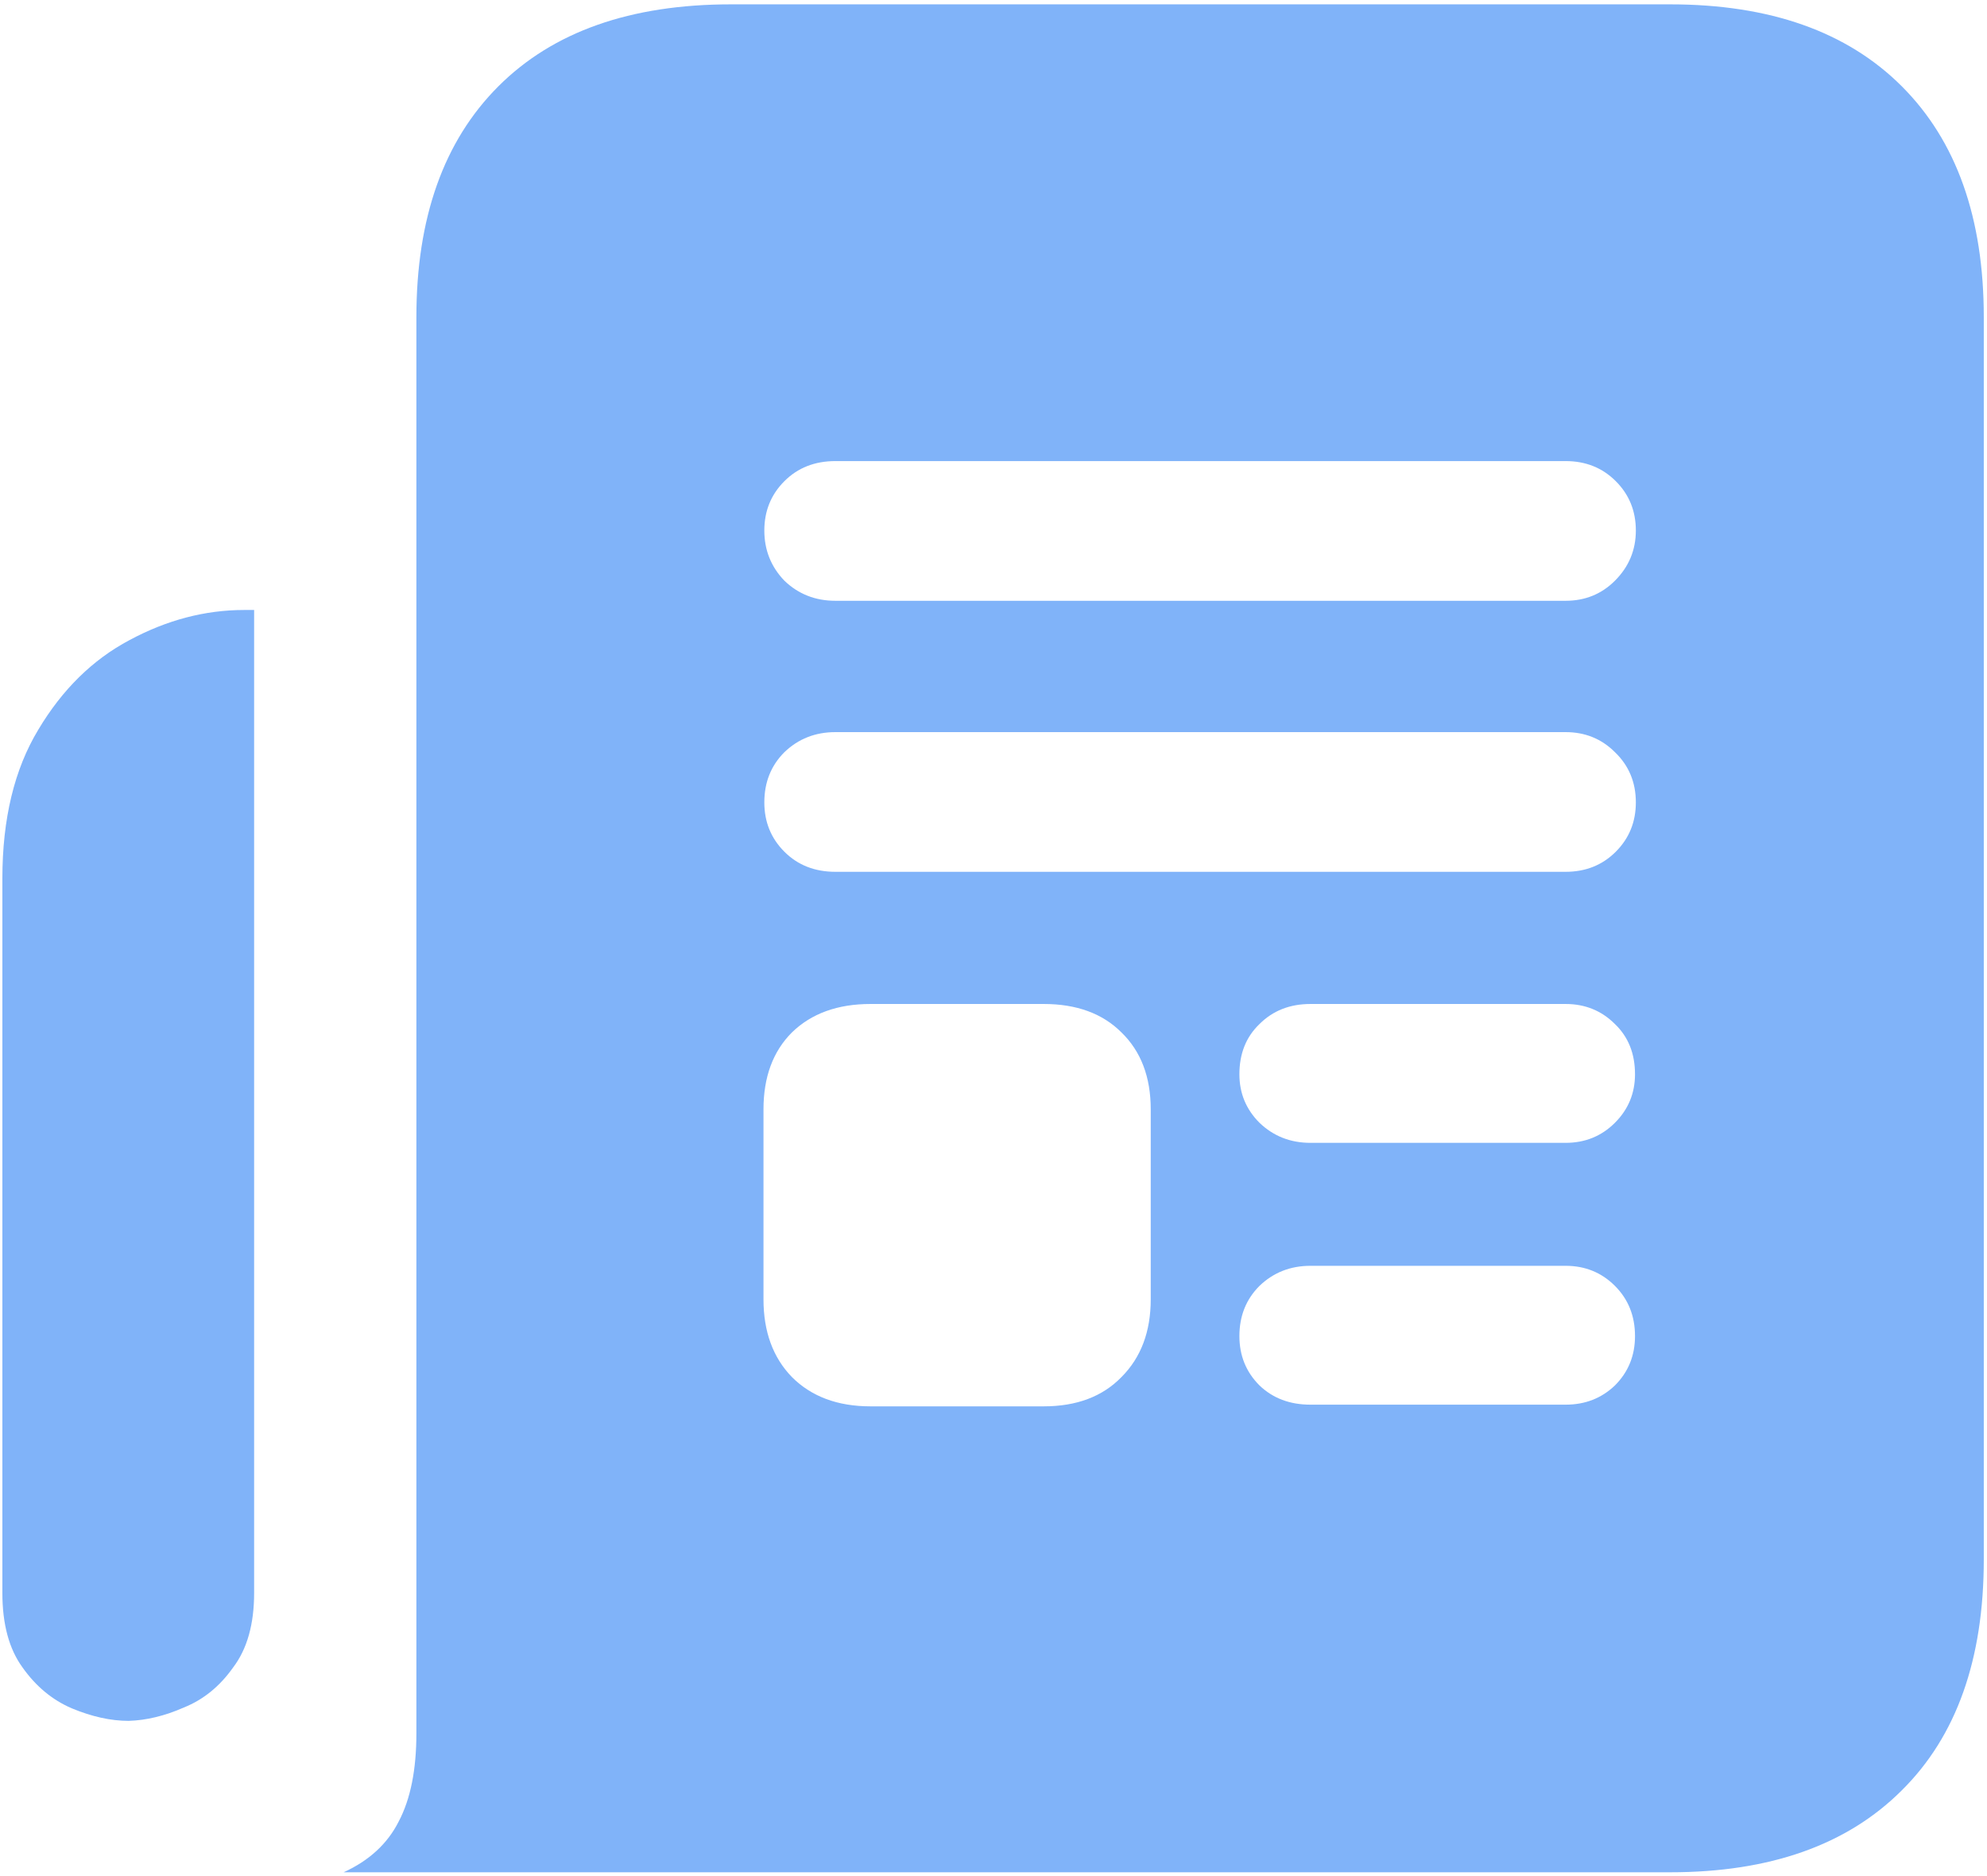
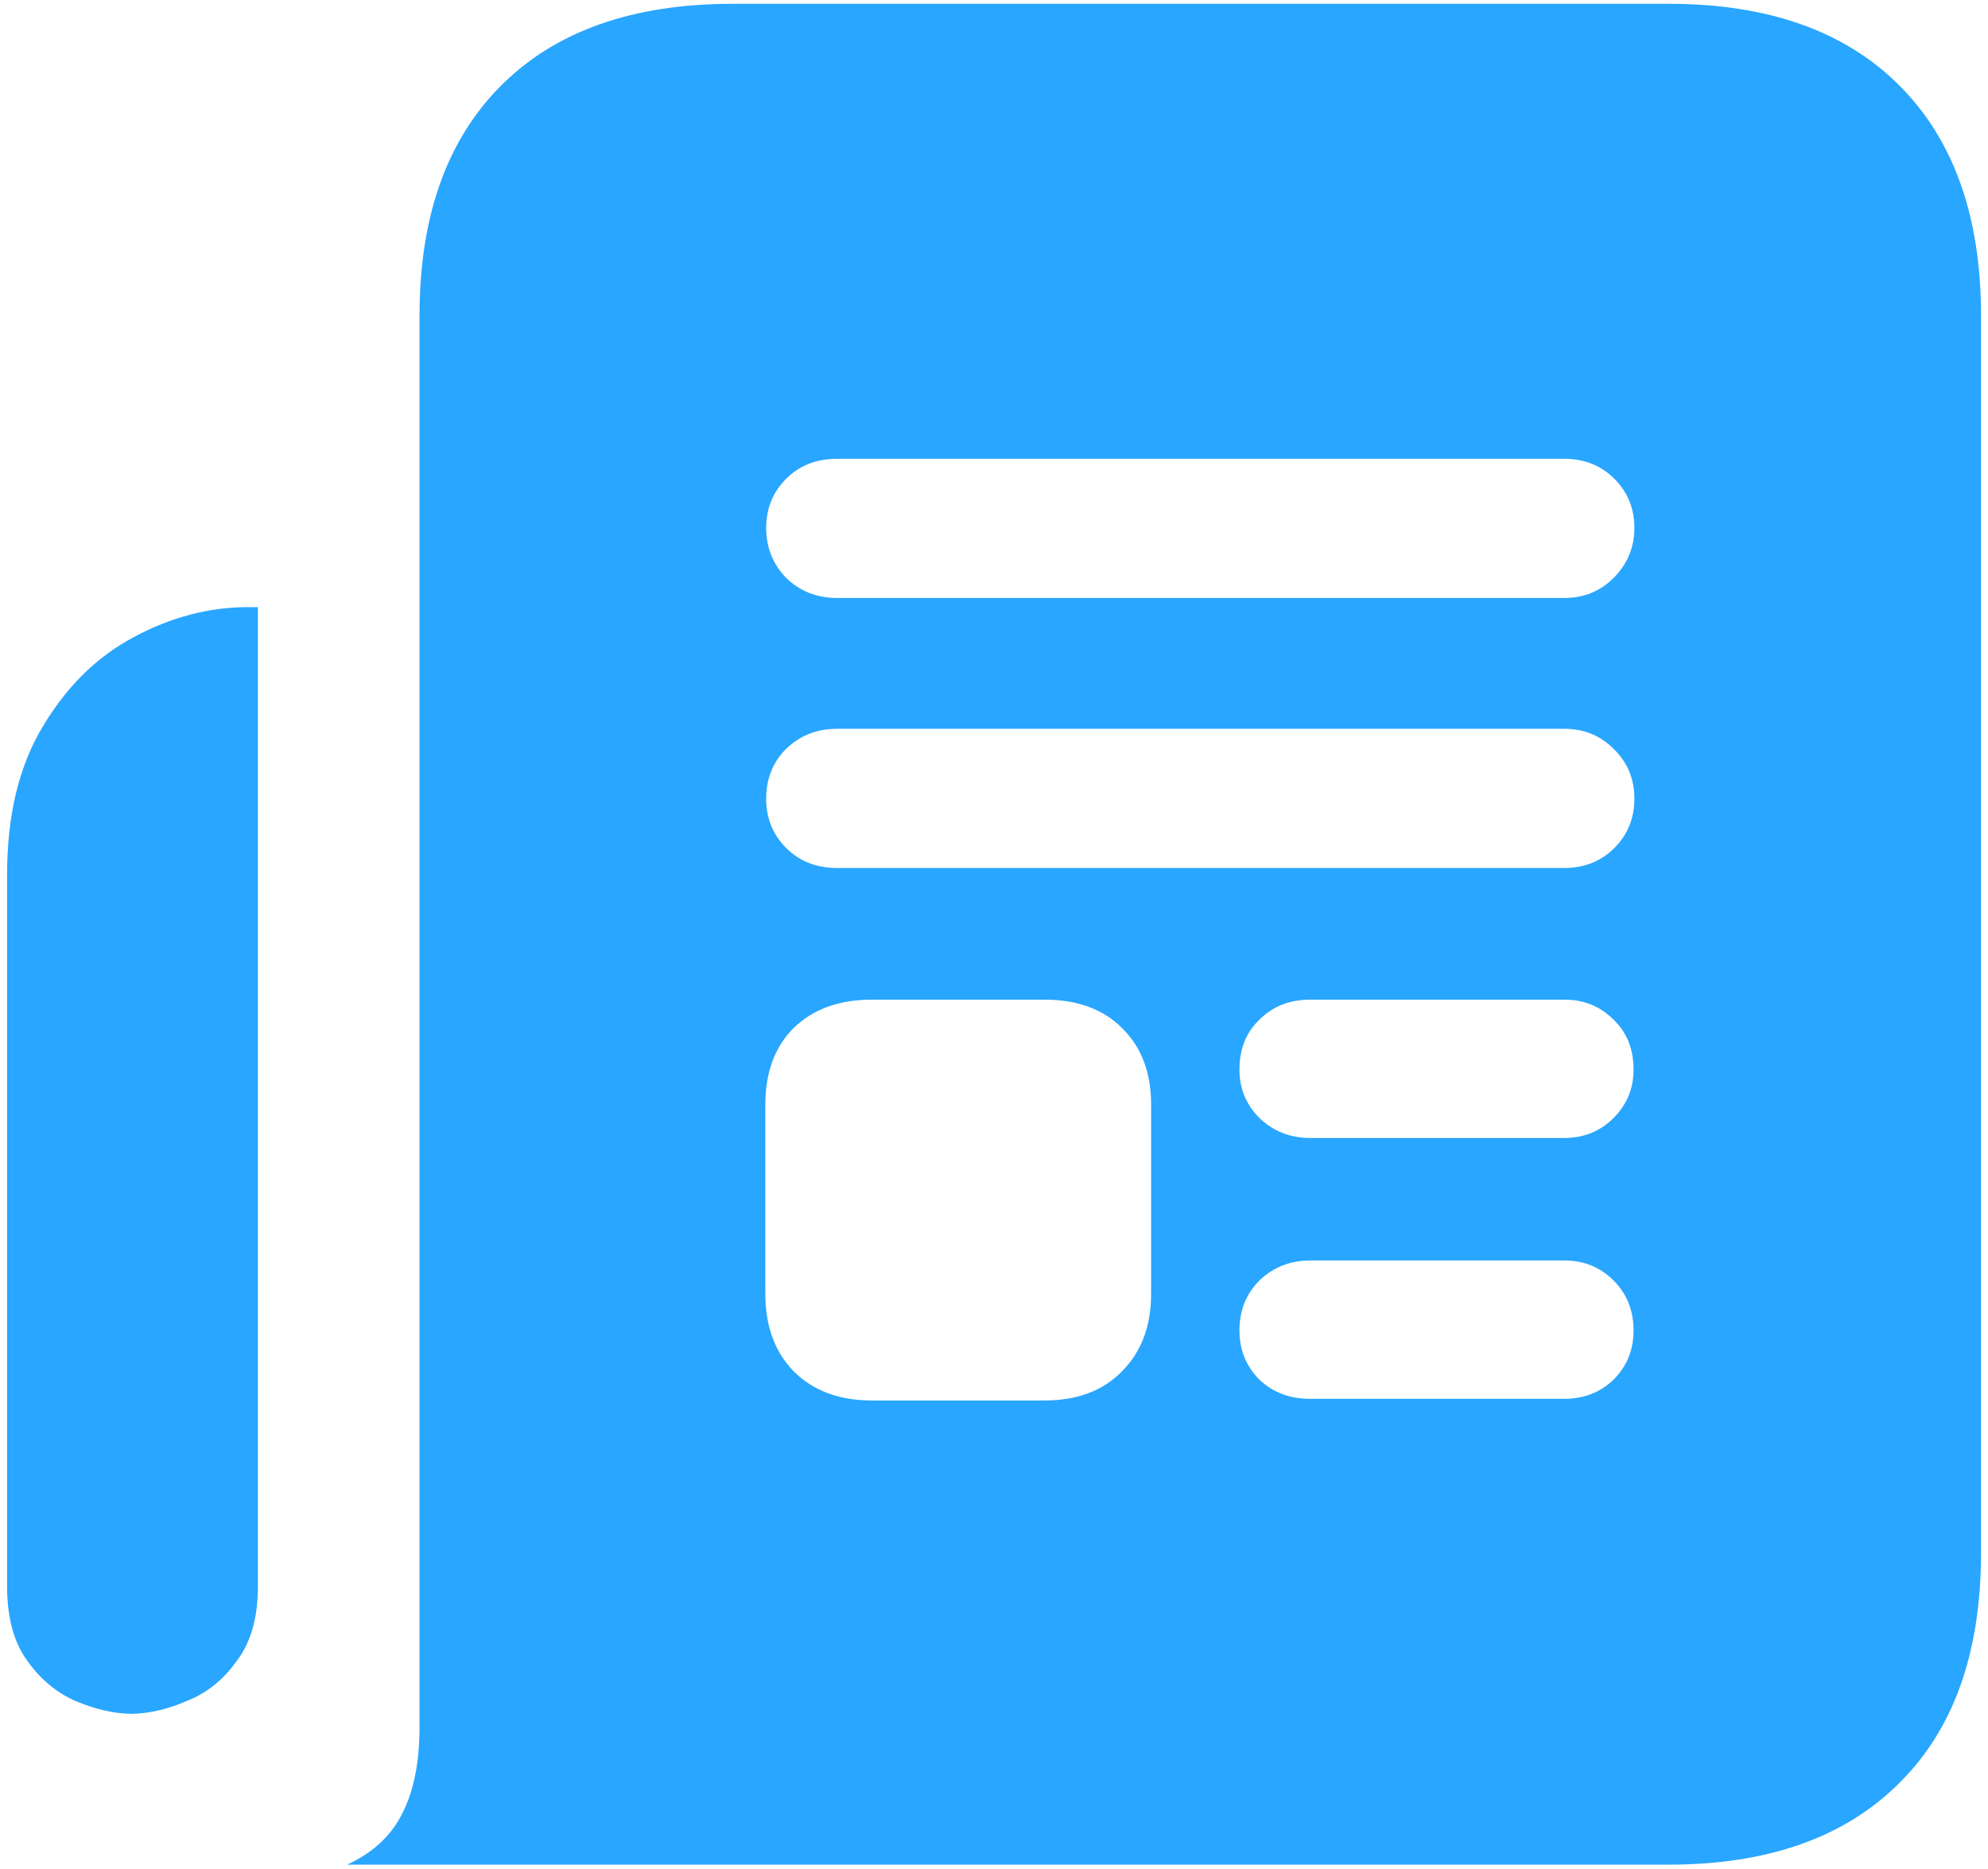
- <svg xmlns="http://www.w3.org/2000/svg" width="232" height="219" viewBox="0 0 232 219" fill="none">
-   <path d="M0.277 102.559V185.957C0.277 189.603 1.059 192.5 2.621 194.648C4.184 196.862 6.104 198.457 8.383 199.434C10.727 200.41 12.94 200.898 15.023 200.898C17.107 200.833 19.255 200.312 21.469 199.336C23.747 198.424 25.668 196.862 27.23 194.648C28.858 192.5 29.672 189.603 29.672 185.957V71.211H28.5C23.943 71.211 19.483 72.383 15.121 74.727C10.824 77.005 7.276 80.488 4.477 85.176C1.677 89.798 0.277 95.592 0.277 102.559ZM40.121 218.574H195.004C206.658 218.574 215.674 215.384 222.055 209.004C228.435 202.689 231.625 193.704 231.625 182.051V37.031C231.625 25.443 228.435 16.458 222.055 10.078C215.674 3.698 206.658 0.508 195.004 0.508H85.336C73.617 0.508 64.568 3.698 58.188 10.078C51.807 16.458 48.617 25.443 48.617 37.031V202.363C48.617 206.595 47.934 210.013 46.566 212.617C45.264 215.221 43.116 217.207 40.121 218.574ZM97.543 70.137C95.199 70.137 93.213 69.356 91.586 67.793C90.023 66.165 89.242 64.212 89.242 61.934C89.242 59.655 90.023 57.734 91.586 56.172C93.148 54.609 95.134 53.828 97.543 53.828H182.797C185.141 53.828 187.094 54.609 188.656 56.172C190.219 57.734 191 59.655 191 61.934C191 64.212 190.186 66.165 188.559 67.793C186.996 69.356 185.076 70.137 182.797 70.137H97.543ZM97.543 101.777C95.134 101.777 93.148 100.996 91.586 99.434C90.023 97.871 89.242 95.951 89.242 93.672C89.242 91.328 90.023 89.375 91.586 87.812C93.213 86.25 95.199 85.469 97.543 85.469H182.797C185.076 85.469 186.996 86.25 188.559 87.812C190.186 89.375 191 91.328 191 93.672C191 95.951 190.219 97.871 188.656 99.434C187.094 100.996 185.141 101.777 182.797 101.777H97.543ZM153.012 133.418C150.668 133.418 148.682 132.637 147.055 131.074C145.492 129.512 144.711 127.624 144.711 125.41C144.711 123.001 145.492 121.048 147.055 119.551C148.617 117.988 150.603 117.207 153.012 117.207H182.797C185.076 117.207 186.996 117.988 188.559 119.551C190.121 121.048 190.902 123.001 190.902 125.41C190.902 127.624 190.121 129.512 188.559 131.074C186.996 132.637 185.076 133.418 182.797 133.418H153.012ZM153.012 163.984C150.603 163.984 148.617 163.236 147.055 161.738C145.492 160.176 144.711 158.255 144.711 155.977C144.711 153.633 145.492 151.68 147.055 150.117C148.682 148.555 150.668 147.773 153.012 147.773H182.797C185.076 147.773 186.996 148.555 188.559 150.117C190.121 151.68 190.902 153.633 190.902 155.977C190.902 158.255 190.121 160.176 188.559 161.738C186.996 163.236 185.076 163.984 182.797 163.984H153.012ZM101.645 164.18C97.803 164.18 94.743 163.04 92.465 160.762C90.251 158.483 89.144 155.456 89.144 151.68V129.512C89.144 125.736 90.251 122.741 92.465 120.527C94.743 118.314 97.803 117.207 101.645 117.207H121.859C125.701 117.207 128.728 118.314 130.941 120.527C133.22 122.741 134.359 125.736 134.359 129.512V151.68C134.359 155.456 133.22 158.483 130.941 160.762C128.728 163.04 125.701 164.18 121.859 164.18H101.645Z" fill="#80B3F9" />
+ <svg xmlns="http://www.w3.org/2000/svg" width="233" height="219" viewBox="0 0 233 219" fill="none">
+   <path d="M0.832 102.495V185.894C0.832 189.539 1.613 192.437 3.176 194.585C4.738 196.799 6.659 198.394 8.938 199.37C11.281 200.347 13.495 200.835 15.578 200.835C17.662 200.77 19.81 200.249 22.023 199.272C24.302 198.361 26.223 196.799 27.785 194.585C29.413 192.437 30.227 189.539 30.227 185.894V71.147H29.055C24.497 71.147 20.038 72.319 15.676 74.663C11.379 76.942 7.831 80.425 5.031 85.112C2.232 89.735 0.832 95.529 0.832 102.495ZM40.676 218.511H195.559C207.212 218.511 216.229 215.321 222.609 208.94C228.99 202.625 232.18 193.641 232.18 181.987V36.968C232.18 25.379 228.99 16.395 222.609 10.015C216.229 3.634 207.212 0.444 195.559 0.444H85.891C74.172 0.444 65.122 3.634 58.742 10.015C52.362 16.395 49.172 25.379 49.172 36.968V202.3C49.172 206.532 48.488 209.95 47.121 212.554C45.819 215.158 43.671 217.144 40.676 218.511ZM98.098 70.073C95.754 70.073 93.768 69.292 92.141 67.73C90.578 66.102 89.797 64.149 89.797 61.87C89.797 59.592 90.578 57.671 92.141 56.108C93.703 54.546 95.689 53.765 98.098 53.765H183.352C185.695 53.765 187.648 54.546 189.211 56.108C190.773 57.671 191.555 59.592 191.555 61.87C191.555 64.149 190.741 66.102 189.113 67.73C187.551 69.292 185.63 70.073 183.352 70.073H98.098ZM98.098 101.714C95.689 101.714 93.703 100.933 92.141 99.37C90.578 97.808 89.797 95.887 89.797 93.608C89.797 91.265 90.578 89.311 92.141 87.749C93.768 86.186 95.754 85.405 98.098 85.405H183.352C185.63 85.405 187.551 86.186 189.113 87.749C190.741 89.311 191.555 91.265 191.555 93.608C191.555 95.887 190.773 97.808 189.211 99.37C187.648 100.933 185.695 101.714 183.352 101.714H98.098ZM153.566 133.354C151.223 133.354 149.237 132.573 147.609 131.011C146.047 129.448 145.266 127.56 145.266 125.347C145.266 122.938 146.047 120.985 147.609 119.487C149.172 117.925 151.158 117.144 153.566 117.144H183.352C185.63 117.144 187.551 117.925 189.113 119.487C190.676 120.985 191.457 122.938 191.457 125.347C191.457 127.56 190.676 129.448 189.113 131.011C187.551 132.573 185.63 133.354 183.352 133.354H153.566ZM153.566 163.921C151.158 163.921 149.172 163.172 147.609 161.675C146.047 160.112 145.266 158.192 145.266 155.913C145.266 153.569 146.047 151.616 147.609 150.054C149.237 148.491 151.223 147.71 153.566 147.71H183.352C185.63 147.71 187.551 148.491 189.113 150.054C190.676 151.616 191.457 153.569 191.457 155.913C191.457 158.192 190.676 160.112 189.113 161.675C187.551 163.172 185.63 163.921 183.352 163.921H153.566ZM102.199 164.116C98.358 164.116 95.298 162.977 93.019 160.698C90.806 158.42 89.699 155.392 89.699 151.616V129.448C89.699 125.672 90.806 122.677 93.019 120.464C95.298 118.25 98.358 117.144 102.199 117.144H122.414C126.255 117.144 129.283 118.25 131.496 120.464C133.775 122.677 134.914 125.672 134.914 129.448V151.616C134.914 155.392 133.775 158.42 131.496 160.698C129.283 162.977 126.255 164.116 122.414 164.116H102.199Z" fill="#29A6FF" />
</svg>
